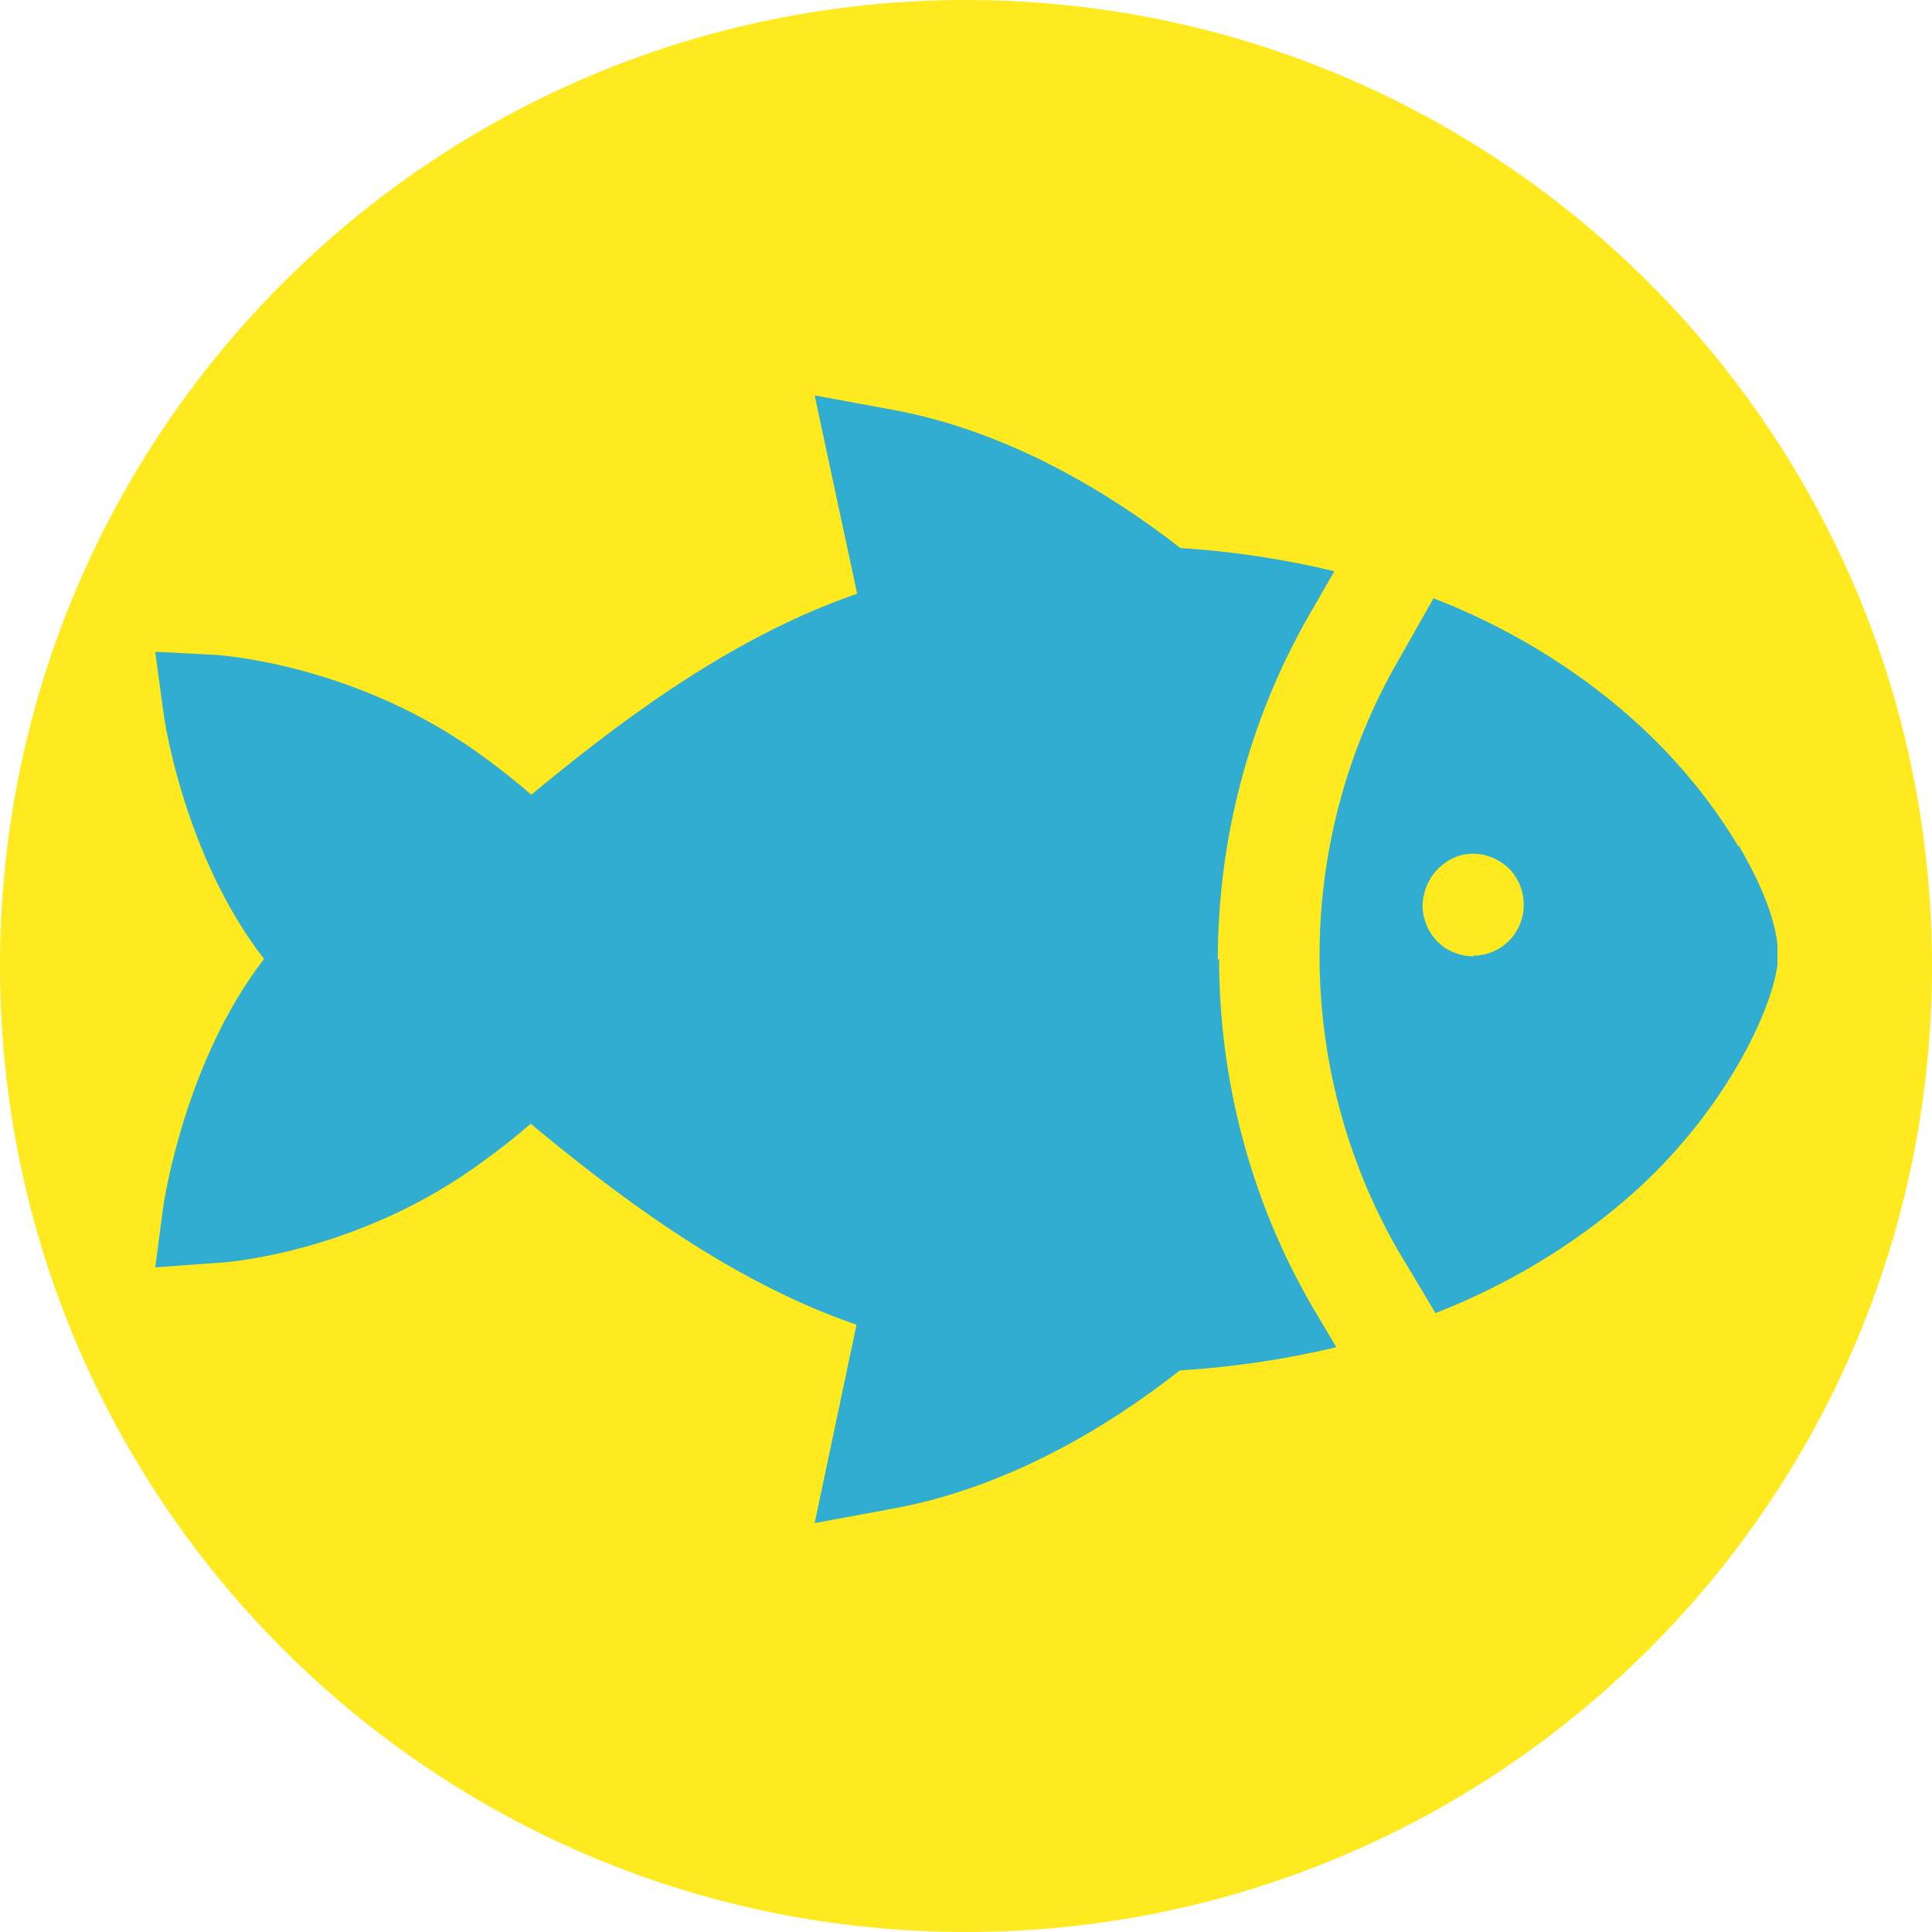
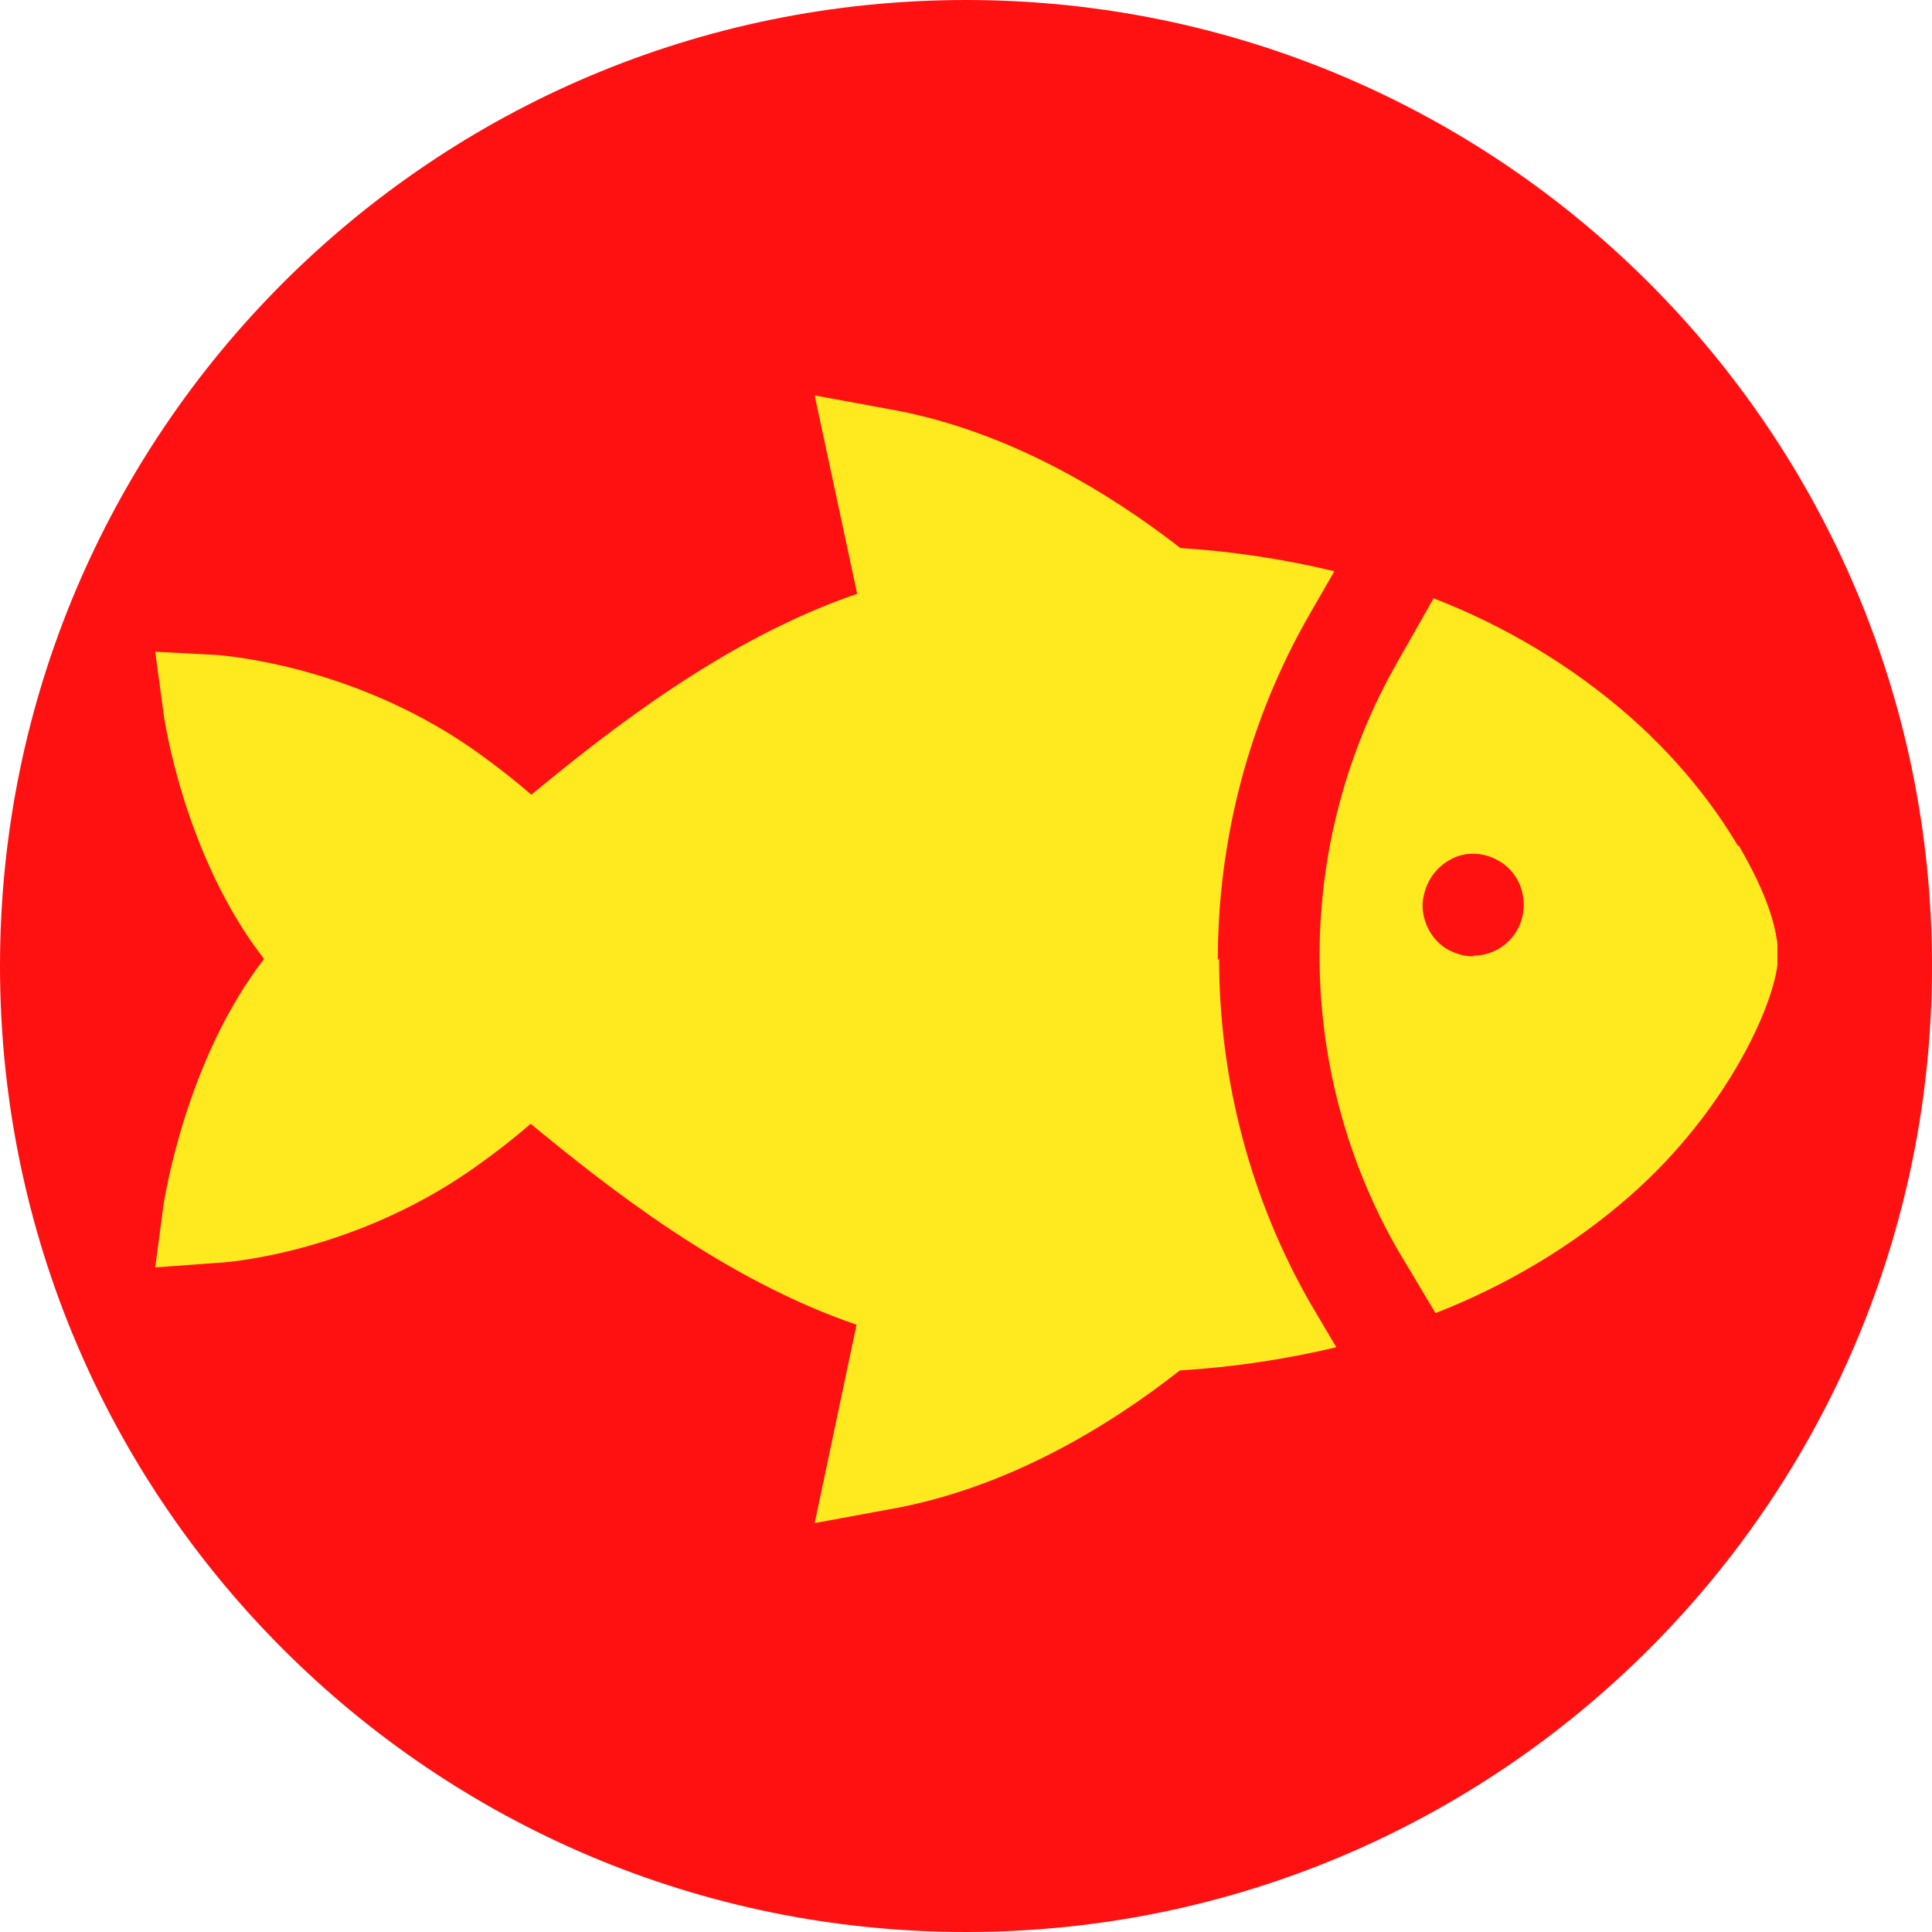
<svg xmlns="http://www.w3.org/2000/svg" id="_レイヤー_1" data-name="レイヤー 1" viewBox="0 0 30 30">
  <defs>
    <style>
      .cls-1 {
-         fill: #30add1;
+         fill: #ffea20;
      }

      .cls-2 {
        clip-path: url(#clippath);
      }

      .cls-3 {
        fill: none;
      }

      .cls-4 {
-         fill: #ffea20;
+         fill: #ff1111;
      }
    </style>
    <clipPath id="clippath">
      <rect class="cls-3" x="2.4" y="2.1" width="25.2" height="25.5" />
    </clipPath>
  </defs>
  <circle class="cls-4" cx="15" cy="15" r="15" />
  <g class="cls-2">
    <g>
      <path class="cls-1" d="m18.91,14.91c0-1.89.49-3.75,1.43-5.38l.38-.66c-.79-.19-1.59-.31-2.39-.36-1.08-.84-2.69-1.84-4.54-2.16l-1.14-.21.66,3.08c-2.05.7-3.86,2.13-5.06,3.12-.23-.2-.47-.39-.73-.58-1.95-1.44-4.07-1.58-4.15-1.59l-.96-.05.13.96c.01.1.33,2.23,1.56,3.81-1.22,1.58-1.54,3.71-1.56,3.81l-.13.98.96-.07c.09,0,2.2-.14,4.15-1.59.25-.18.49-.37.72-.57,1.2.99,3.01,2.42,5.06,3.12l-.65,3.08,1.14-.21c1.85-.32,3.45-1.31,4.53-2.16.82-.05,1.63-.17,2.43-.36l-.39-.66c-.94-1.63-1.43-3.49-1.43-5.38Z" />
      <path class="cls-1" d="m26.99,13.14c-.29-.49-.81-1.24-1.68-2.01-.9-.79-1.94-1.41-3.05-1.84l-.55.97c-.8,1.39-1.22,2.97-1.22,4.58,0,1.61.42,3.19,1.22,4.58l.58.97c1.1-.43,2.13-1.04,3.02-1.82,1.56-1.37,2.3-3.09,2.3-3.73,0-.61-.39-1.33-.61-1.71Zm-4.11,1.71c-.16,0-.31-.05-.44-.13-.13-.09-.23-.21-.29-.36-.06-.15-.08-.31-.04-.46.03-.15.11-.3.22-.41.11-.11.25-.19.4-.22.15-.03.31-.01.45.05s.27.16.35.29c.09.13.13.29.13.44,0,.21-.08.41-.23.56-.15.15-.35.23-.56.23Z" />
    </g>
  </g>
</svg>
